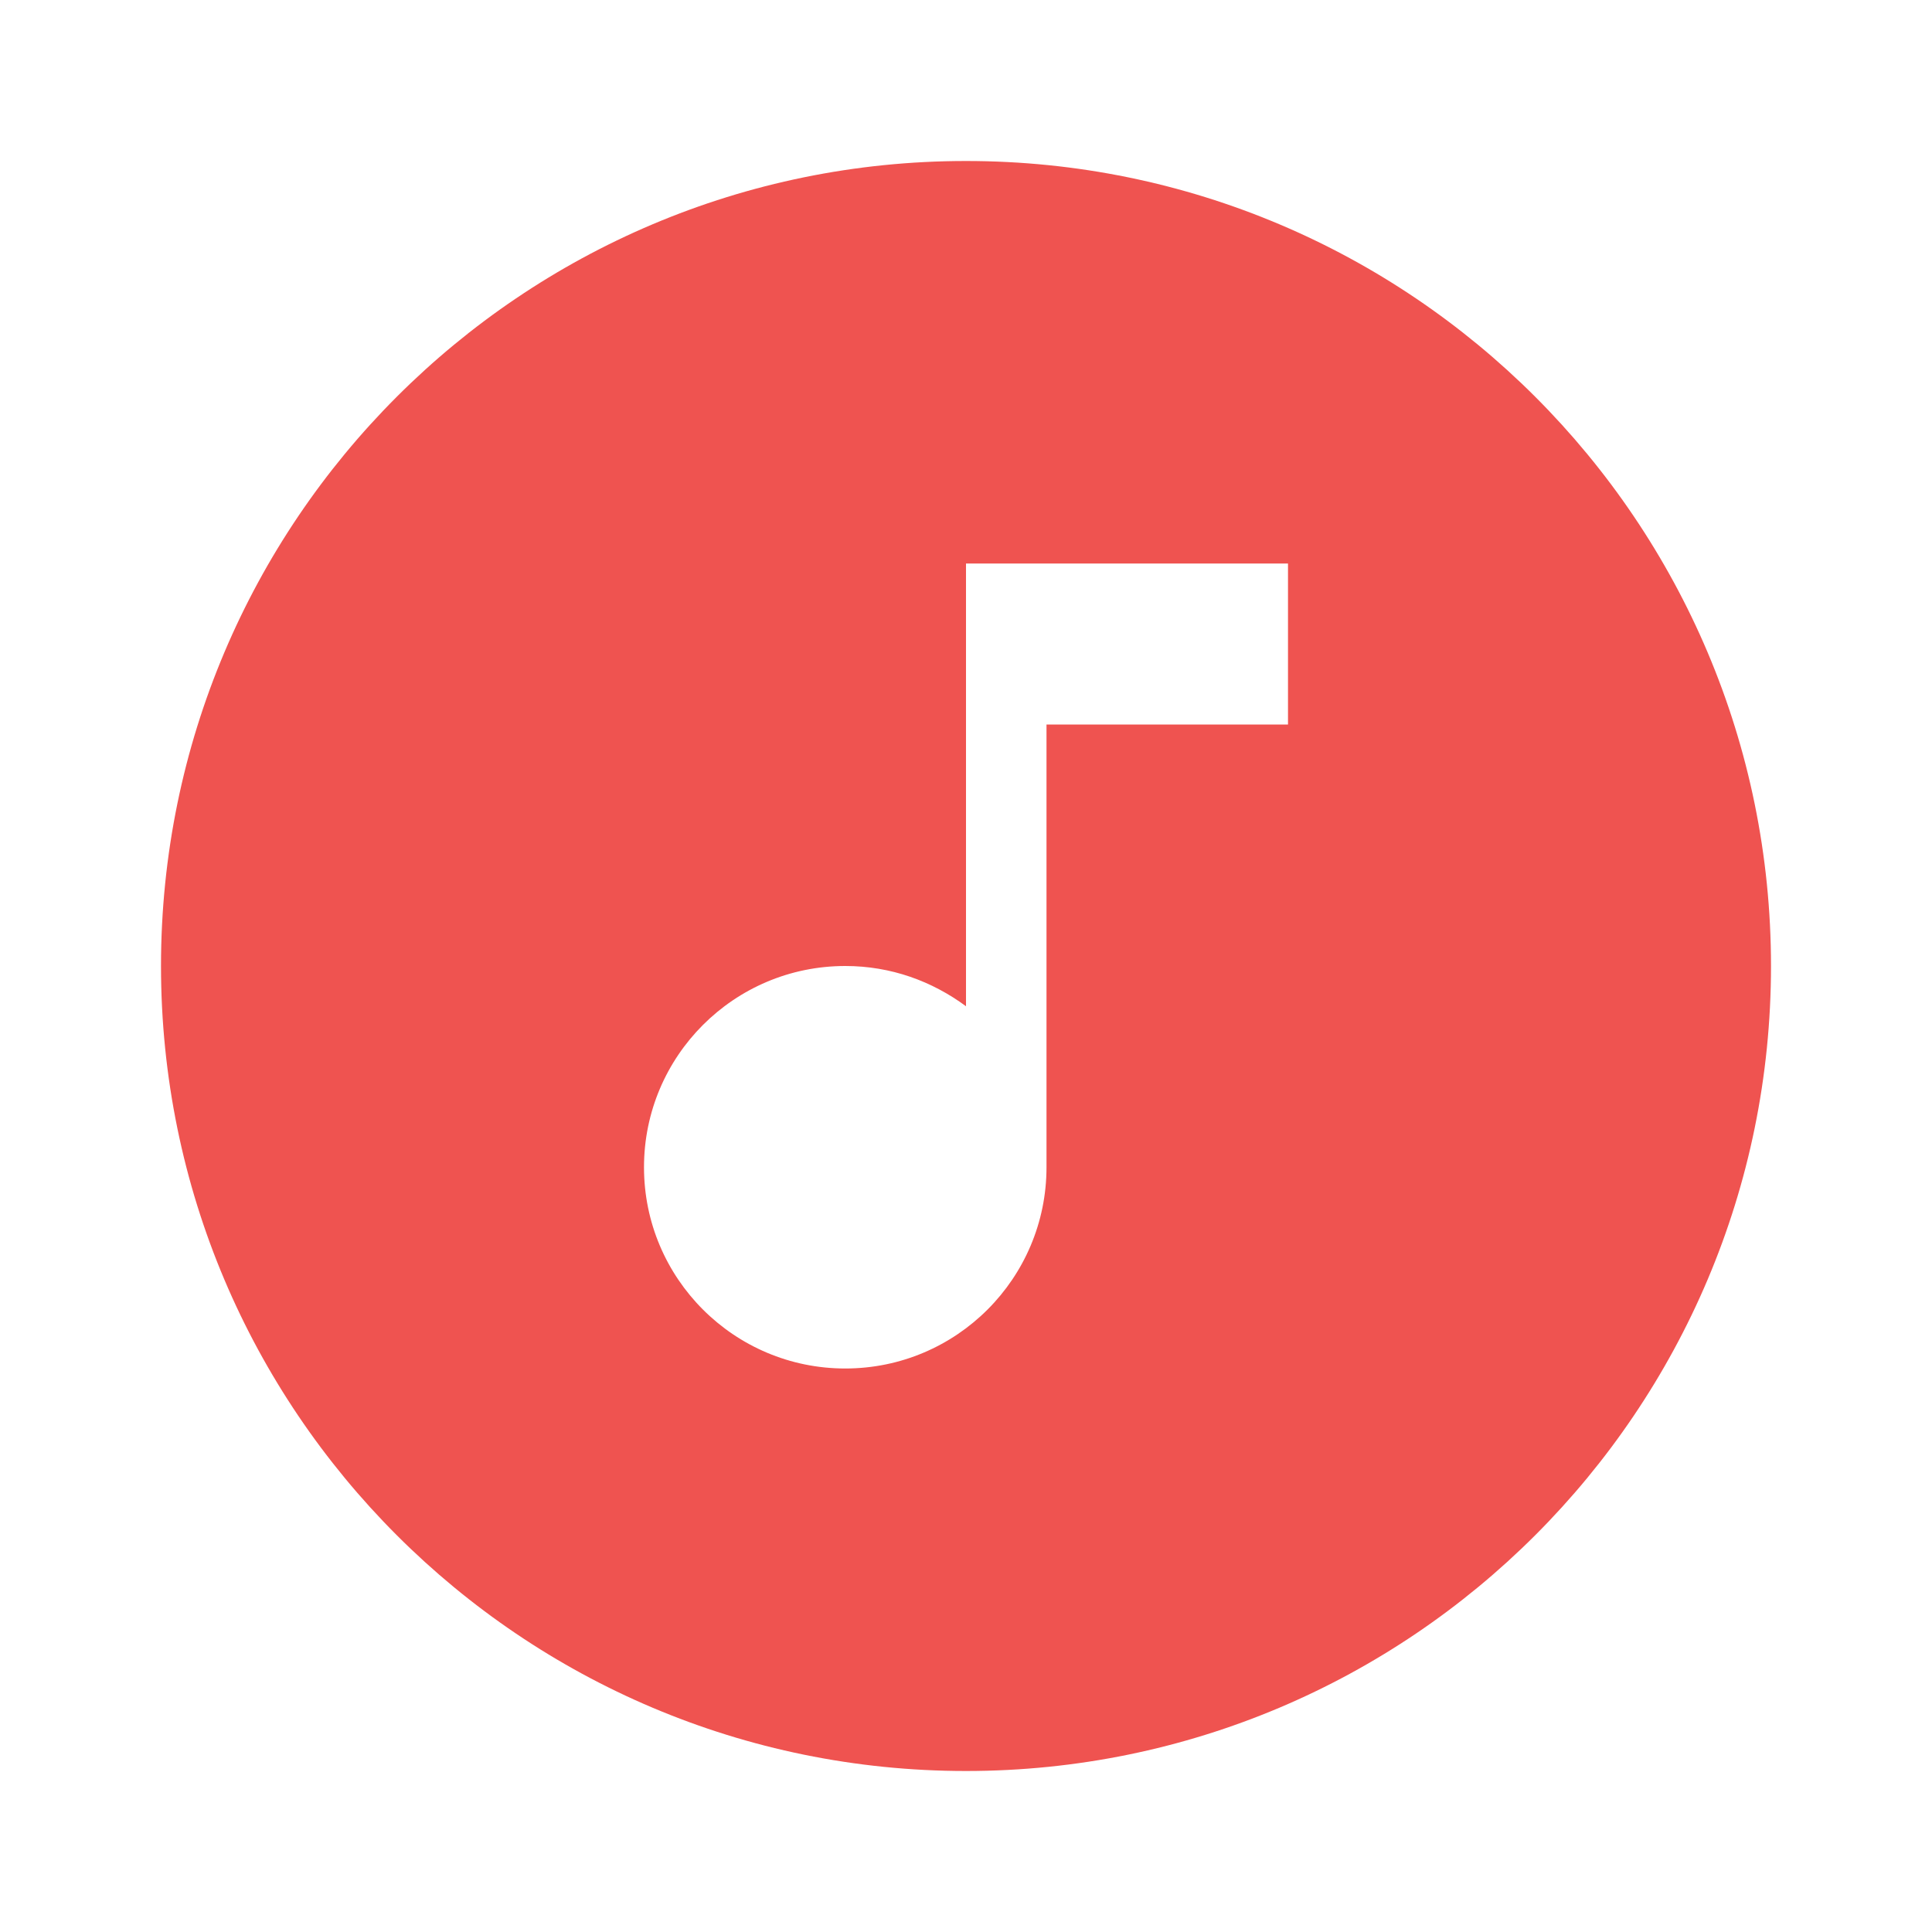
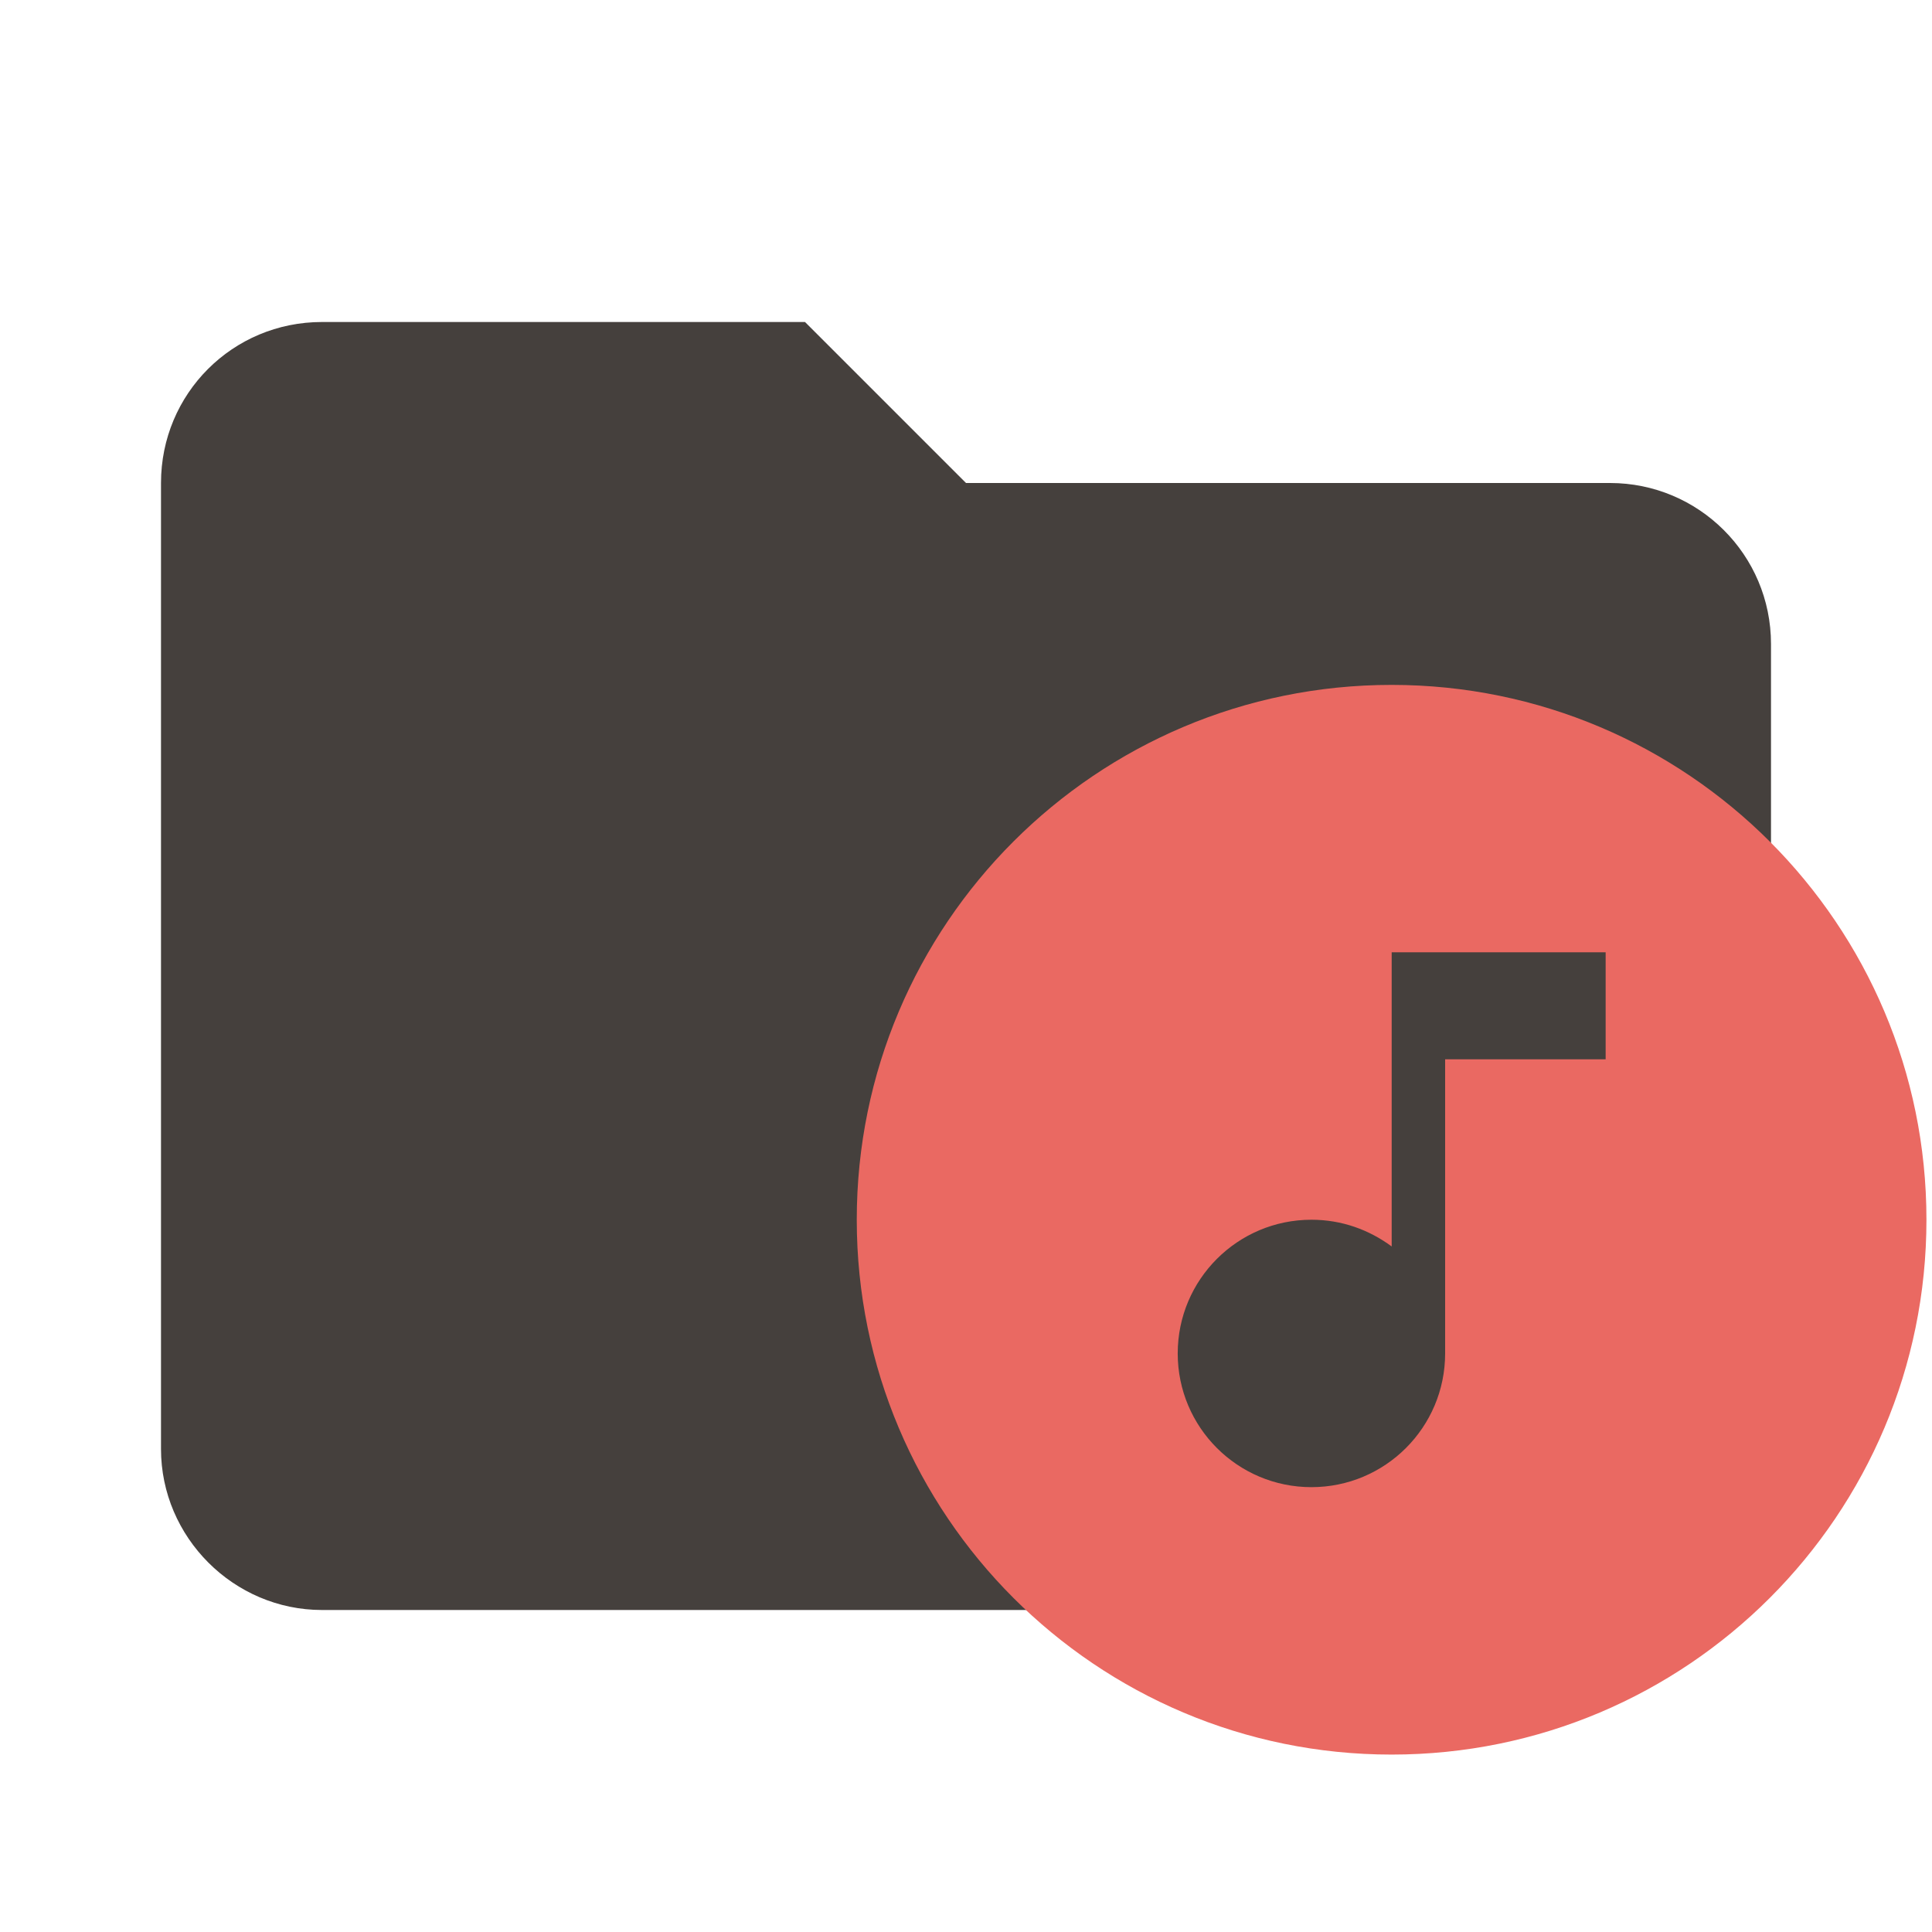
- <svg xmlns="http://www.w3.org/2000/svg" viewBox="0 0 24 24">
-   <path d="M16 9V7h-4v5.5c-.42-.31-.93-.5-1.5-.5A2.5 2.5 0 0 0 8 14.5a2.5 2.5 0 0 0 2.5 2.5 2.5 2.5 0 0 0 2.5-2.5V9h3m-4-7a10 10 0 0 1 10 10 10 10 0 0 1-10 10A10 10 0 0 1 2 12 10 10 0 0 1 12 2z" fill="#ef5350" />
+ <svg xmlns="http://www.w3.org/2000/svg" clip-rule="evenodd" fill-rule="evenodd" stroke-linejoin="round" stroke-miterlimit="1.414" version="1.1" viewBox="0 0 24 24" xml:space="preserve">
+   <path d="m10 4h-6c-1.11 0-2 0.89-2 2v12c0 1.097 0.903 2 2 2h16c1.097 0 2-0.903 2-2v-10c0-1.11-0.9-2-2-2h-8l-2-2z" fill="#45403d" fill-rule="nonzero" />
+   <path d="m19.946 13.159v-1.329h-2.658v3.654c-0.279-0.206-0.618-0.332-0.997-0.332a1.661 1.661 0 0 0 -1.661 1.661 1.661 1.661 0 0 0 1.661 1.661 1.661 1.661 0 0 0 1.661 -1.661v-3.654h1.993m-2.658-4.651a6.644 6.644 0 0 1 6.644 6.644 6.644 6.644 0 0 1 -6.644 6.644 6.644 6.644 0 0 1 -6.644 -6.644 6.644 6.644 0 0 1 6.644 -6.644z" fill="#ea6962" stroke-width=".664" />
</svg>
